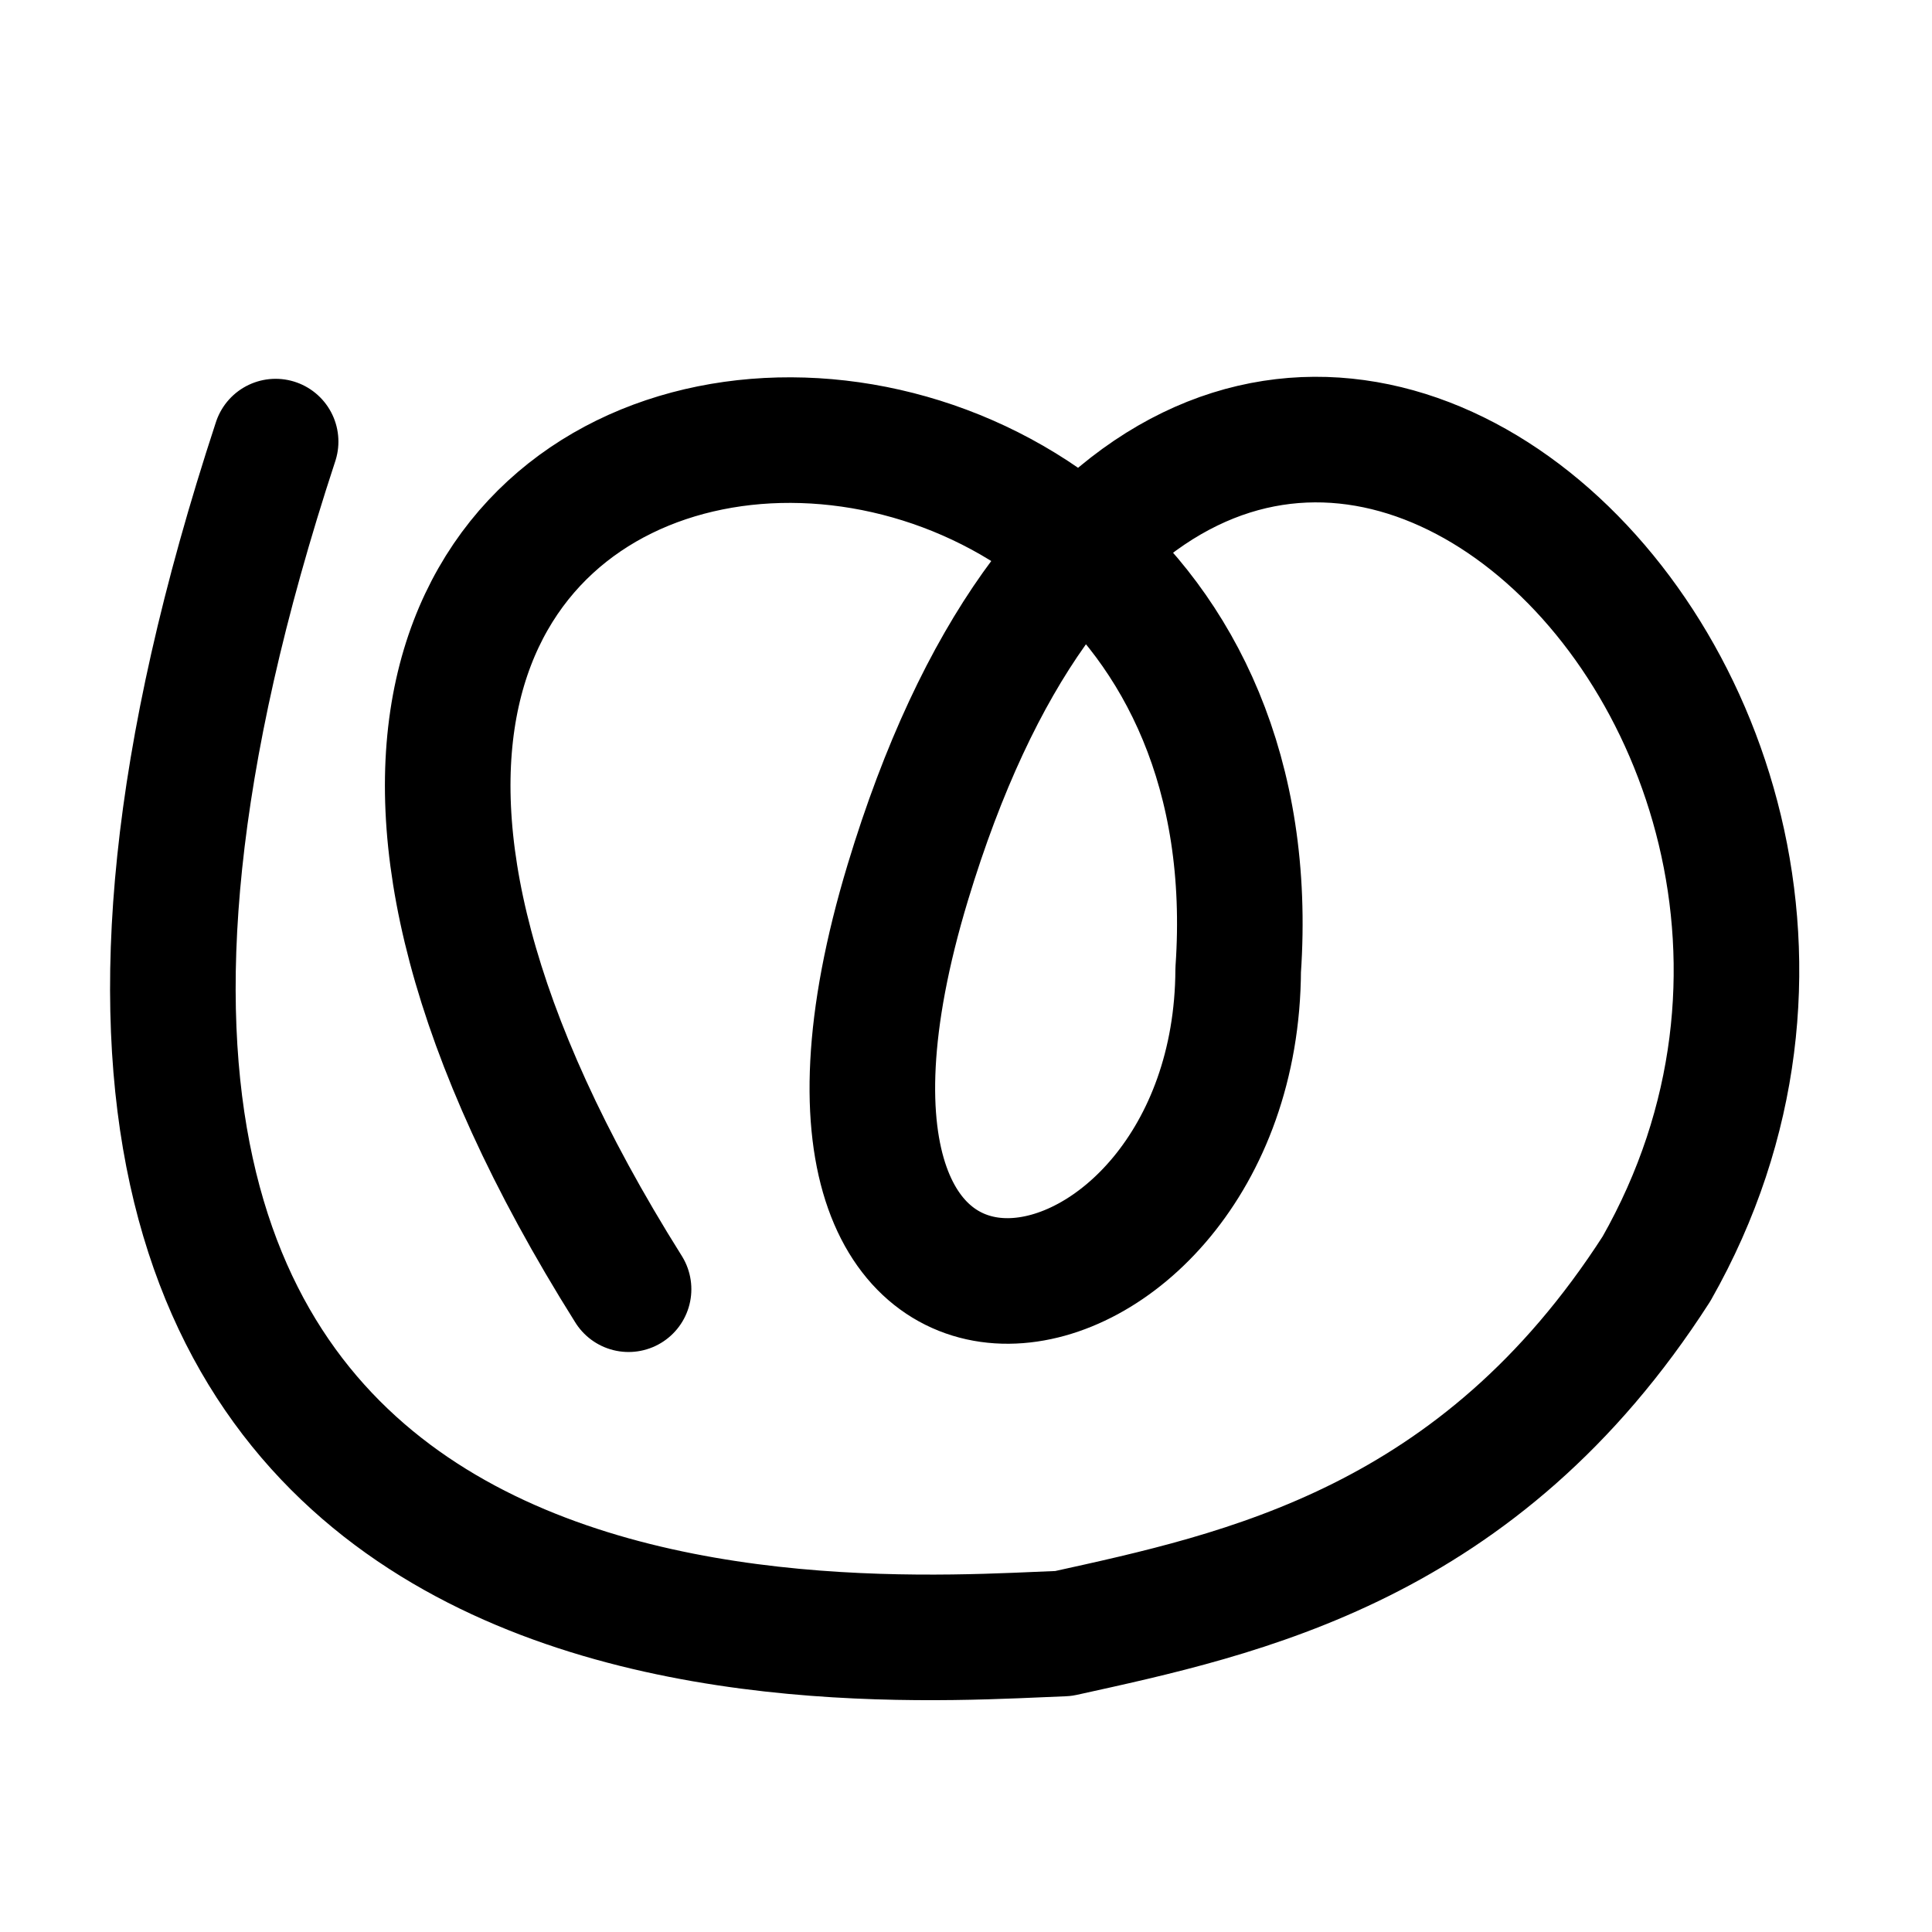
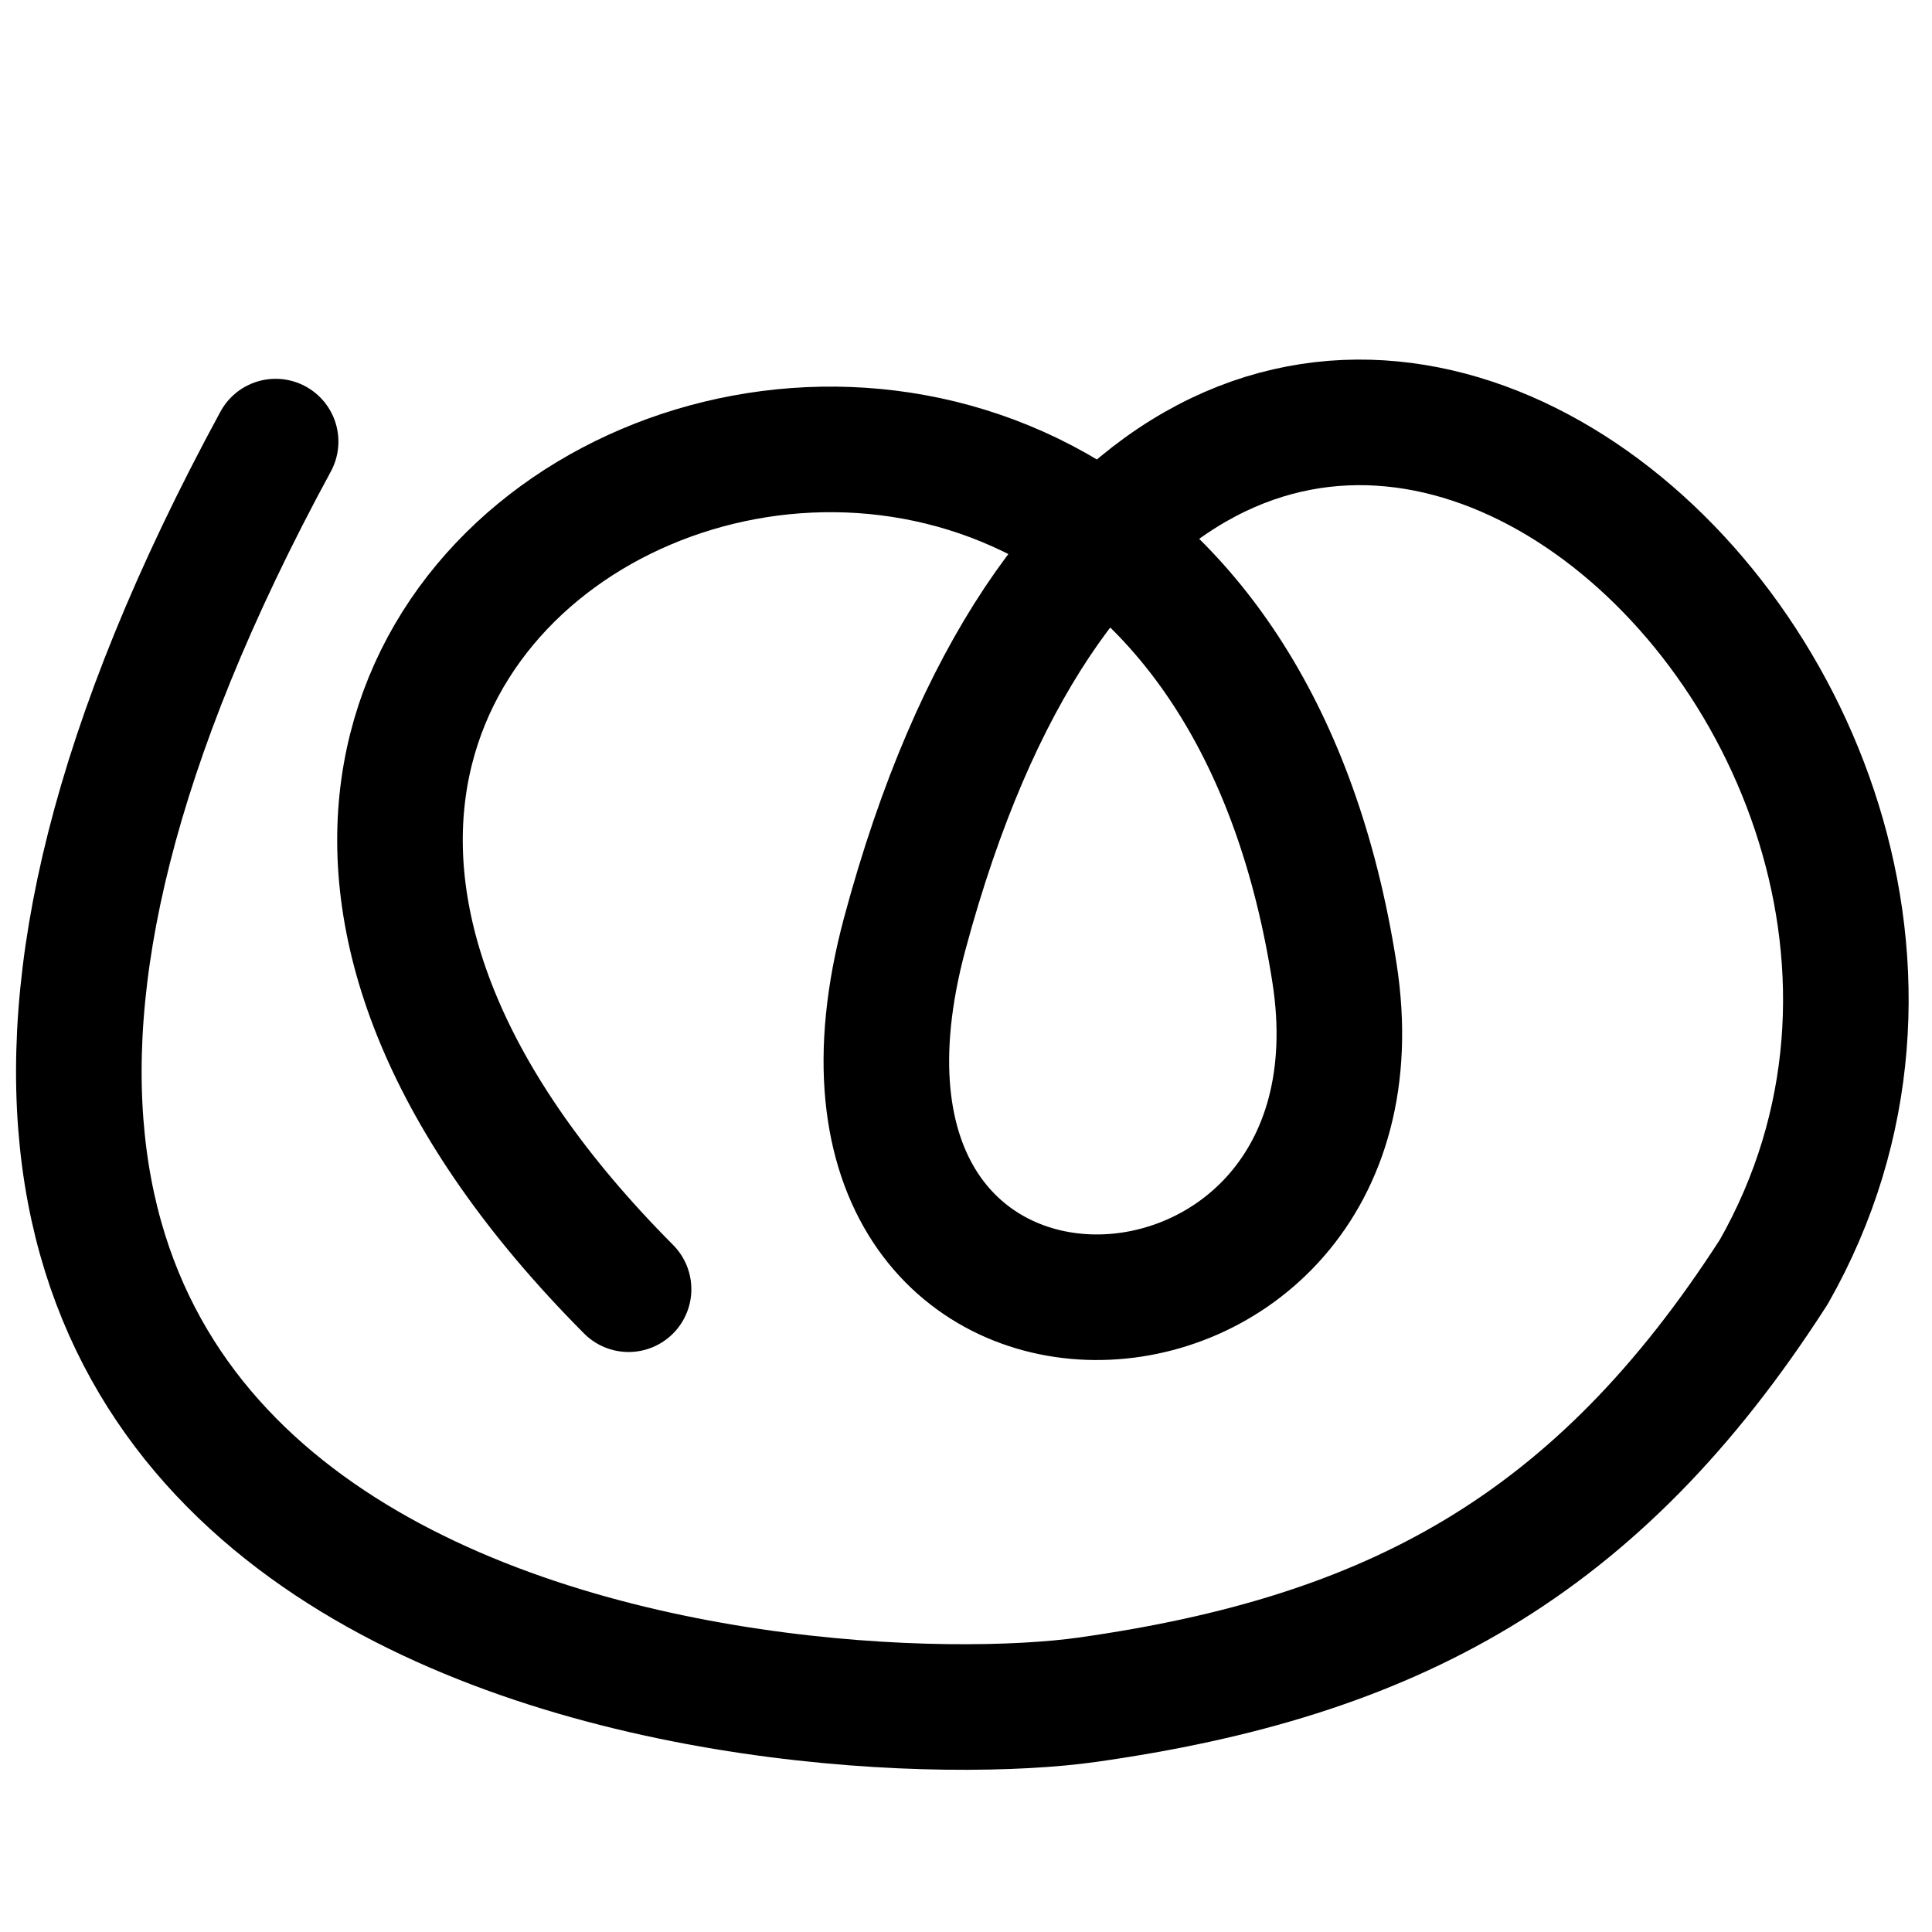
<svg xmlns="http://www.w3.org/2000/svg" width="2000" height="2000" id="svg2992" version="1.1">
  <defs id="defs5498">
    </defs>
  <g id="layer1" transform="translate(0,1000)">
-     <path style="fill:none;fill-rule:evenodd;stroke:#000000;stroke-width:130;stroke-linecap:round;stroke-linejoin:round;stroke-miterlimit:4;stroke-dasharray:none;stroke-opacity:1" d="M 650.686,334.585 C -21.805,-735.575 1337.863,-807.488 1281.762,4.064 1280,400 763.448,496.881 939.705,-86.343 1229.742,-1046.056 2060.554,-295.25 1714.828,313.399 1531.274,599.287 1286.337,650.103 1100.839,691.012 886.226,699.003 -151.934,788.035 285.322,-542.857" id="path13140" />
+     <path style="fill:none;fill-rule:evenodd;stroke:#000000;stroke-width:130;stroke-linecap:round;stroke-linejoin:round;stroke-miterlimit:4;stroke-dasharray:none;stroke-opacity:1" d="M 650.686,334.585 C -120,-440 1225.118,-996.269 1381.442,7.179 1449.84,446.23 799.505,476.885 936.59,-33.388 1228.798,-1121.073 2182.039,-292.135 1836.313,316.514 1652.759,602.402 1439.351,715.143 1125.759,759.542 840,800 -400,720 285.322,-542.857" id="path13140" />
  </g>
</svg>
